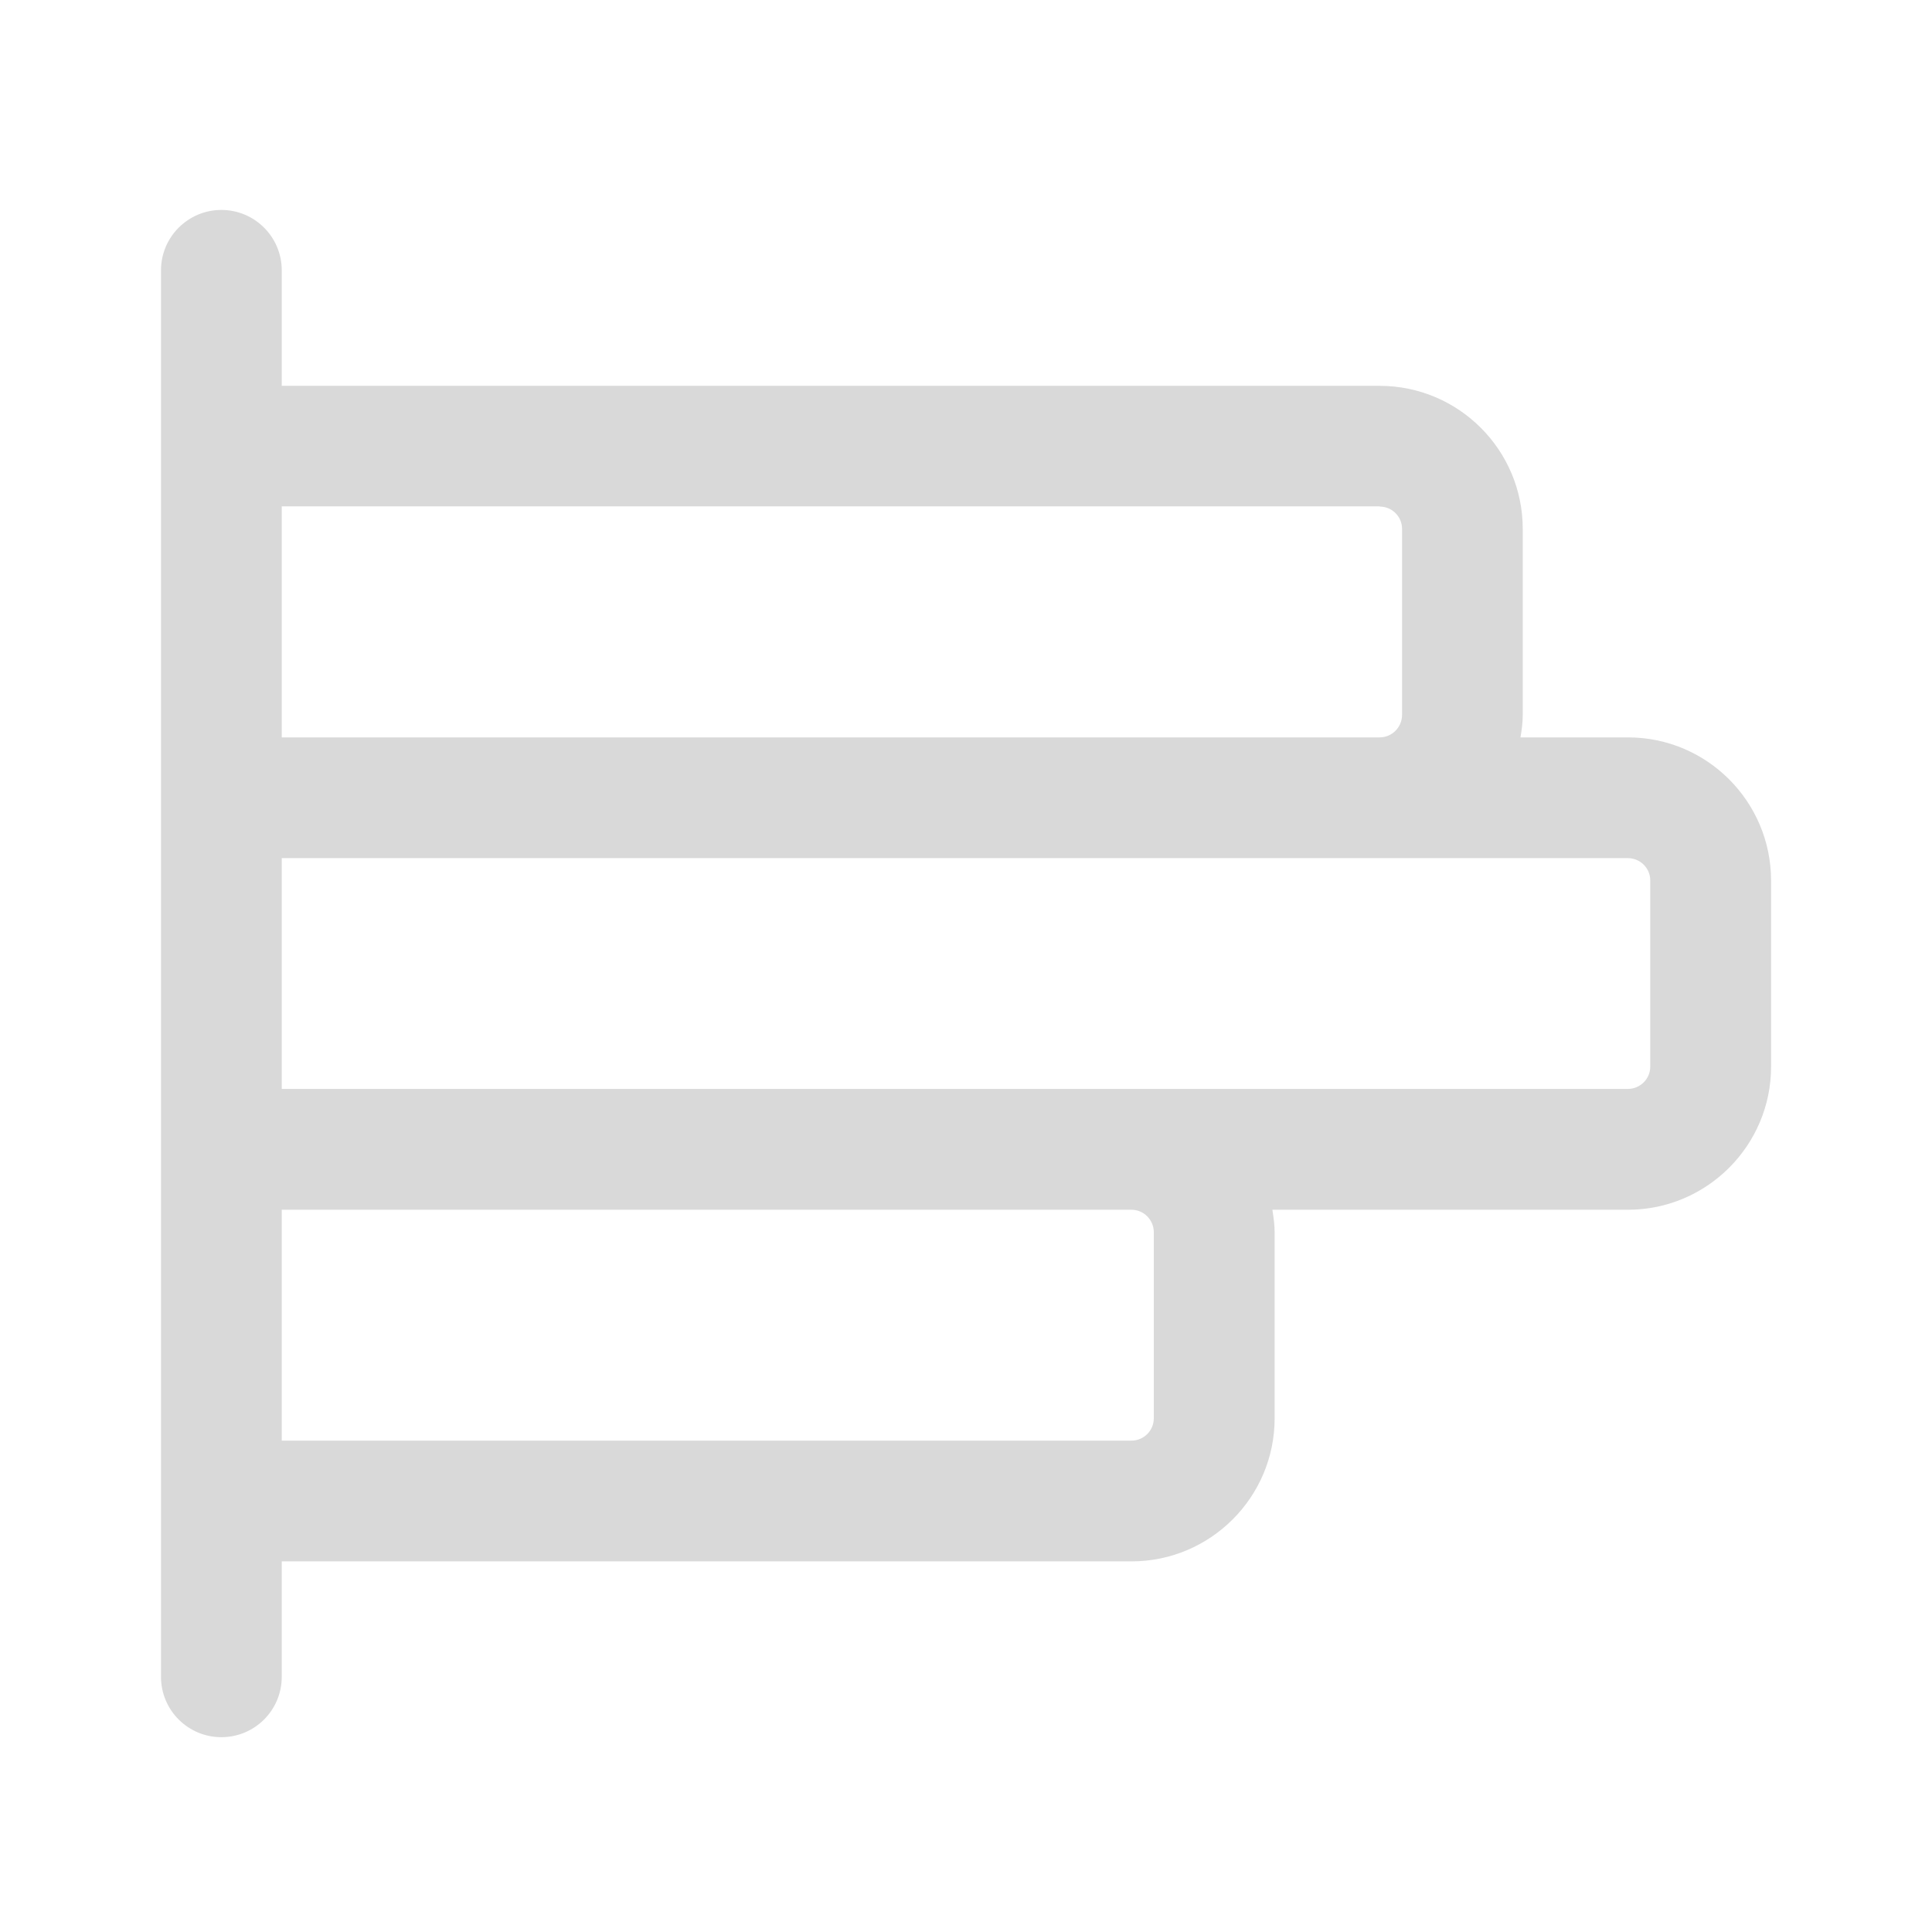
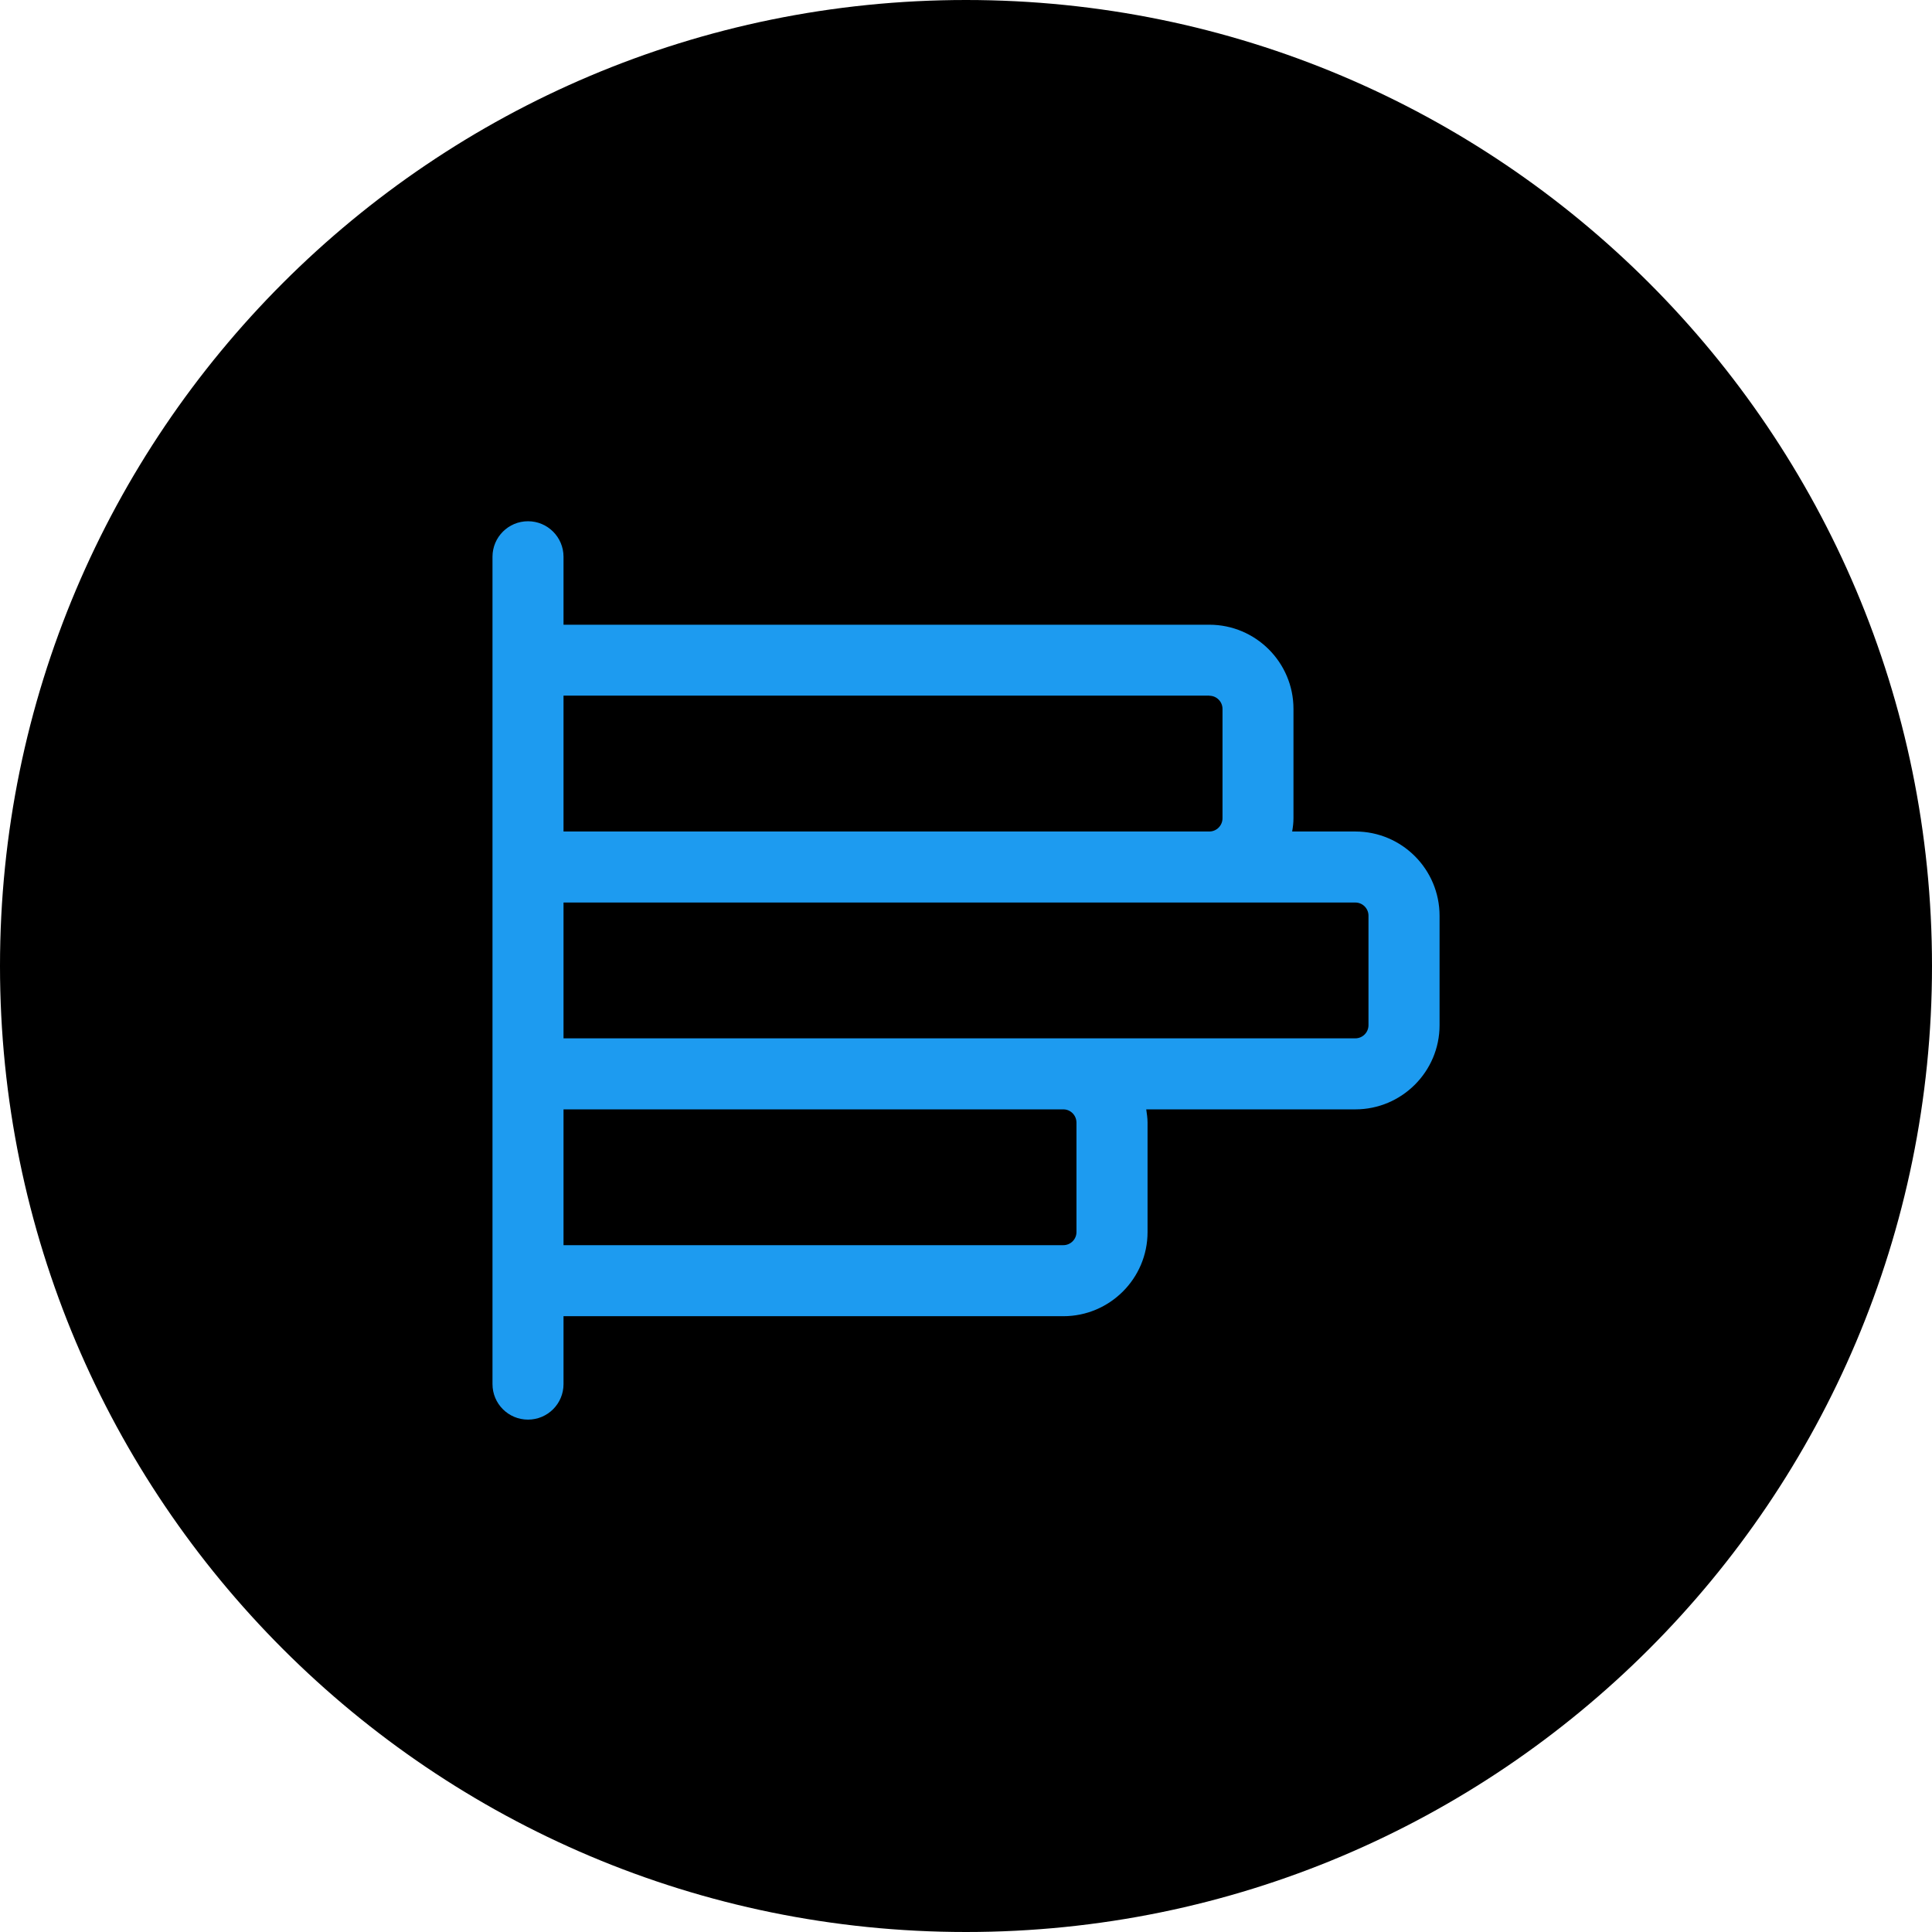
- <svg xmlns="http://www.w3.org/2000/svg" width="24" height="24" viewBox="0 0 24 24" fill="none">
-   <path d="M20.222 9.16H18.888C18.903 9.07 18.916 8.978 18.916 8.883V6.57C18.916 5.59 18.119 4.793 17.138 4.793H3.5V3.358C3.5 2.944 3.164 2.608 2.75 2.608C2.336 2.608 2 2.944 2 3.358V20.83C2 21.245 2.336 21.58 2.75 21.58C3.164 21.58 3.5 21.245 3.5 20.83V19.396H14.056C15.036 19.396 15.834 18.599 15.834 17.619V15.306C15.834 15.211 15.82 15.119 15.806 15.028H20.223C21.203 15.028 22.001 14.23 22.001 13.25V10.94C22.001 9.957 21.204 9.16 20.223 9.16H20.222ZM17.14 6.293C17.292 6.293 17.417 6.417 17.417 6.57V8.88C17.417 9.034 17.292 9.16 17.139 9.16H3.5V6.29H17.14V6.293ZM14.333 15.307V17.619C14.333 17.772 14.208 17.896 14.055 17.896H3.5V15.028H14.056C14.209 15.028 14.333 15.154 14.333 15.308V15.307ZM20.5 13.25C20.5 13.403 20.375 13.527 20.222 13.527H3.5V10.66H20.222C20.375 10.66 20.5 10.784 20.5 10.937V13.25Z" fill="#D9D9D9" />
+ <svg xmlns="http://www.w3.org/2000/svg" width="34" height="34" viewBox="0 0 34 34" fill="none">
+   <rect width="34" height="34" rx="17" fill="black" />
+   <path d="M23.852 14.633H22.74C22.753 14.558 22.763 14.482 22.763 14.402V12.475C22.763 11.658 22.099 10.994 21.282 10.994H9.917V9.798C9.917 9.453 9.637 9.173 9.292 9.173C8.947 9.173 8.667 9.453 8.667 9.798V24.358C8.667 24.704 8.947 24.983 9.292 24.983C9.637 24.983 9.917 24.704 9.917 24.358V23.163H18.713C19.53 23.163 20.195 22.499 20.195 21.683V19.755C20.195 19.676 20.183 19.599 20.172 19.523H23.852C24.669 19.523 25.334 18.858 25.334 18.042V16.117C25.334 15.297 24.67 14.633 23.852 14.633H23.852ZM21.283 12.244C21.41 12.244 21.514 12.348 21.514 12.475V14.4C21.514 14.528 21.41 14.633 21.282 14.633H9.917V12.242H21.283V12.244ZM18.944 19.756V21.683C18.944 21.81 18.84 21.913 18.712 21.913H9.917V19.523H18.713C18.841 19.523 18.944 19.628 18.944 19.757V19.756ZM24.083 18.042C24.083 18.169 23.979 18.273 23.852 18.273H9.917V15.883H23.852C23.979 15.883 24.083 15.987 24.083 16.114V18.042Z" fill="#1D9BF0" />
</svg>
